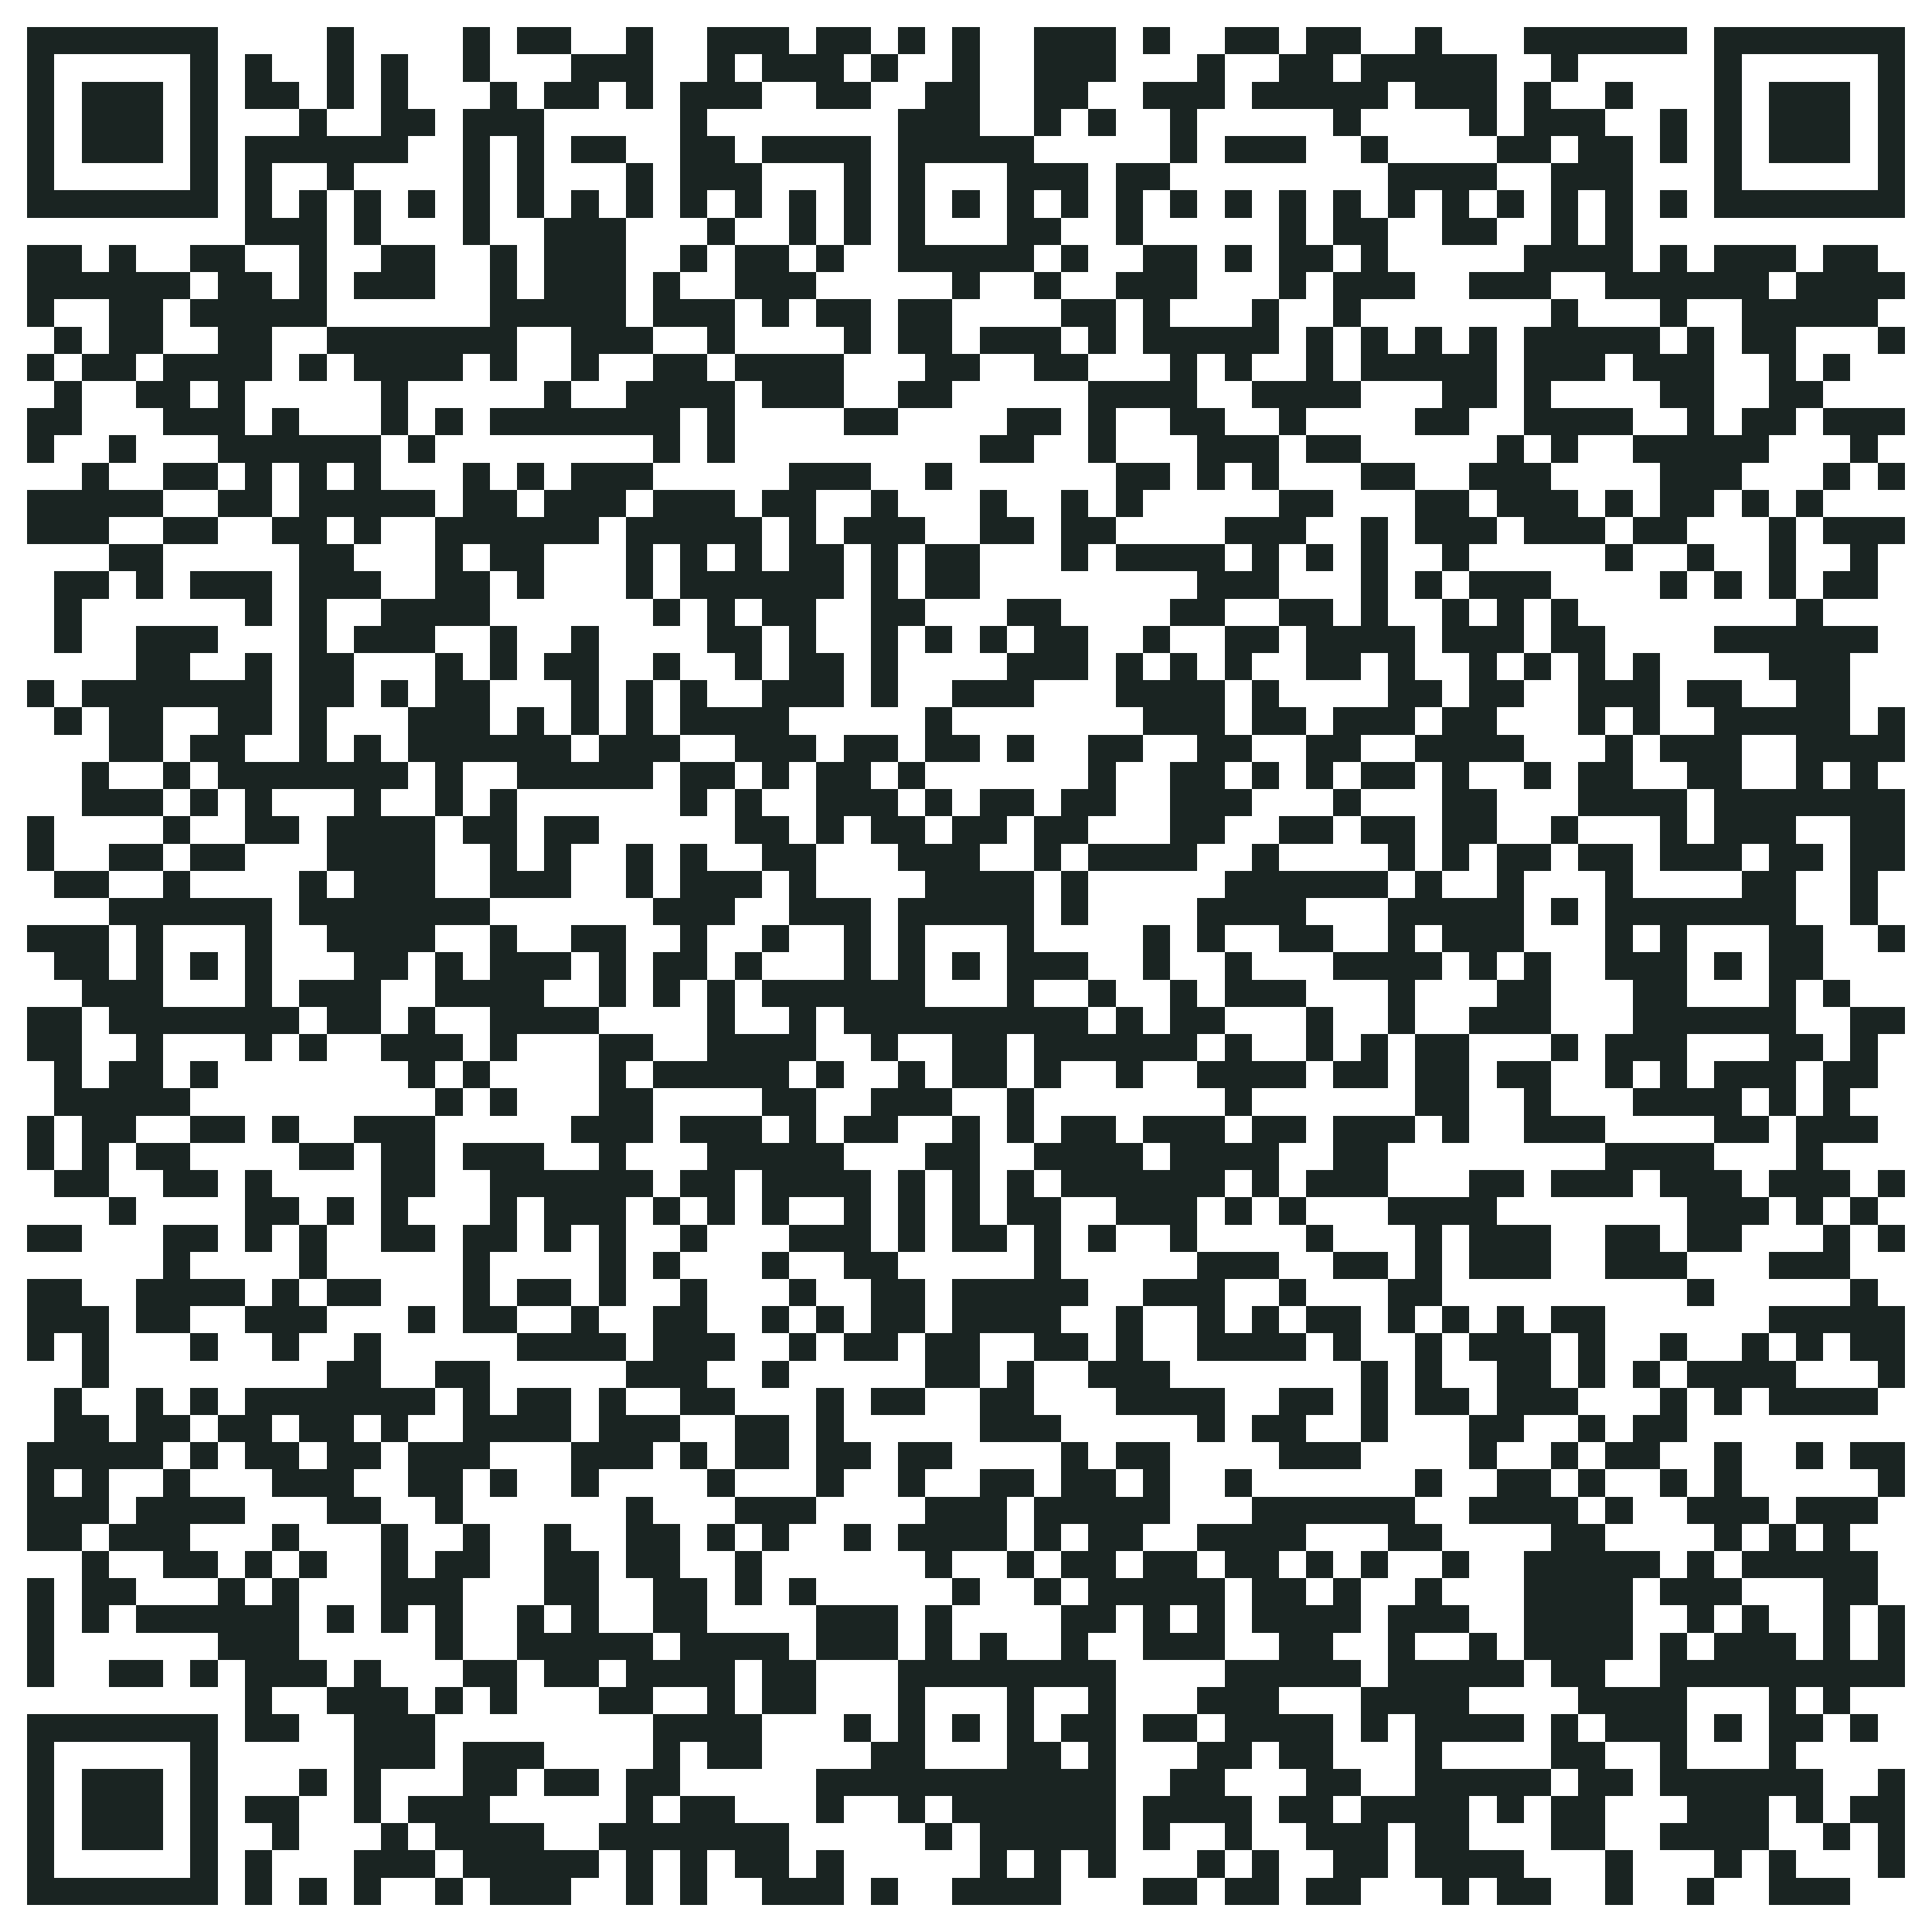
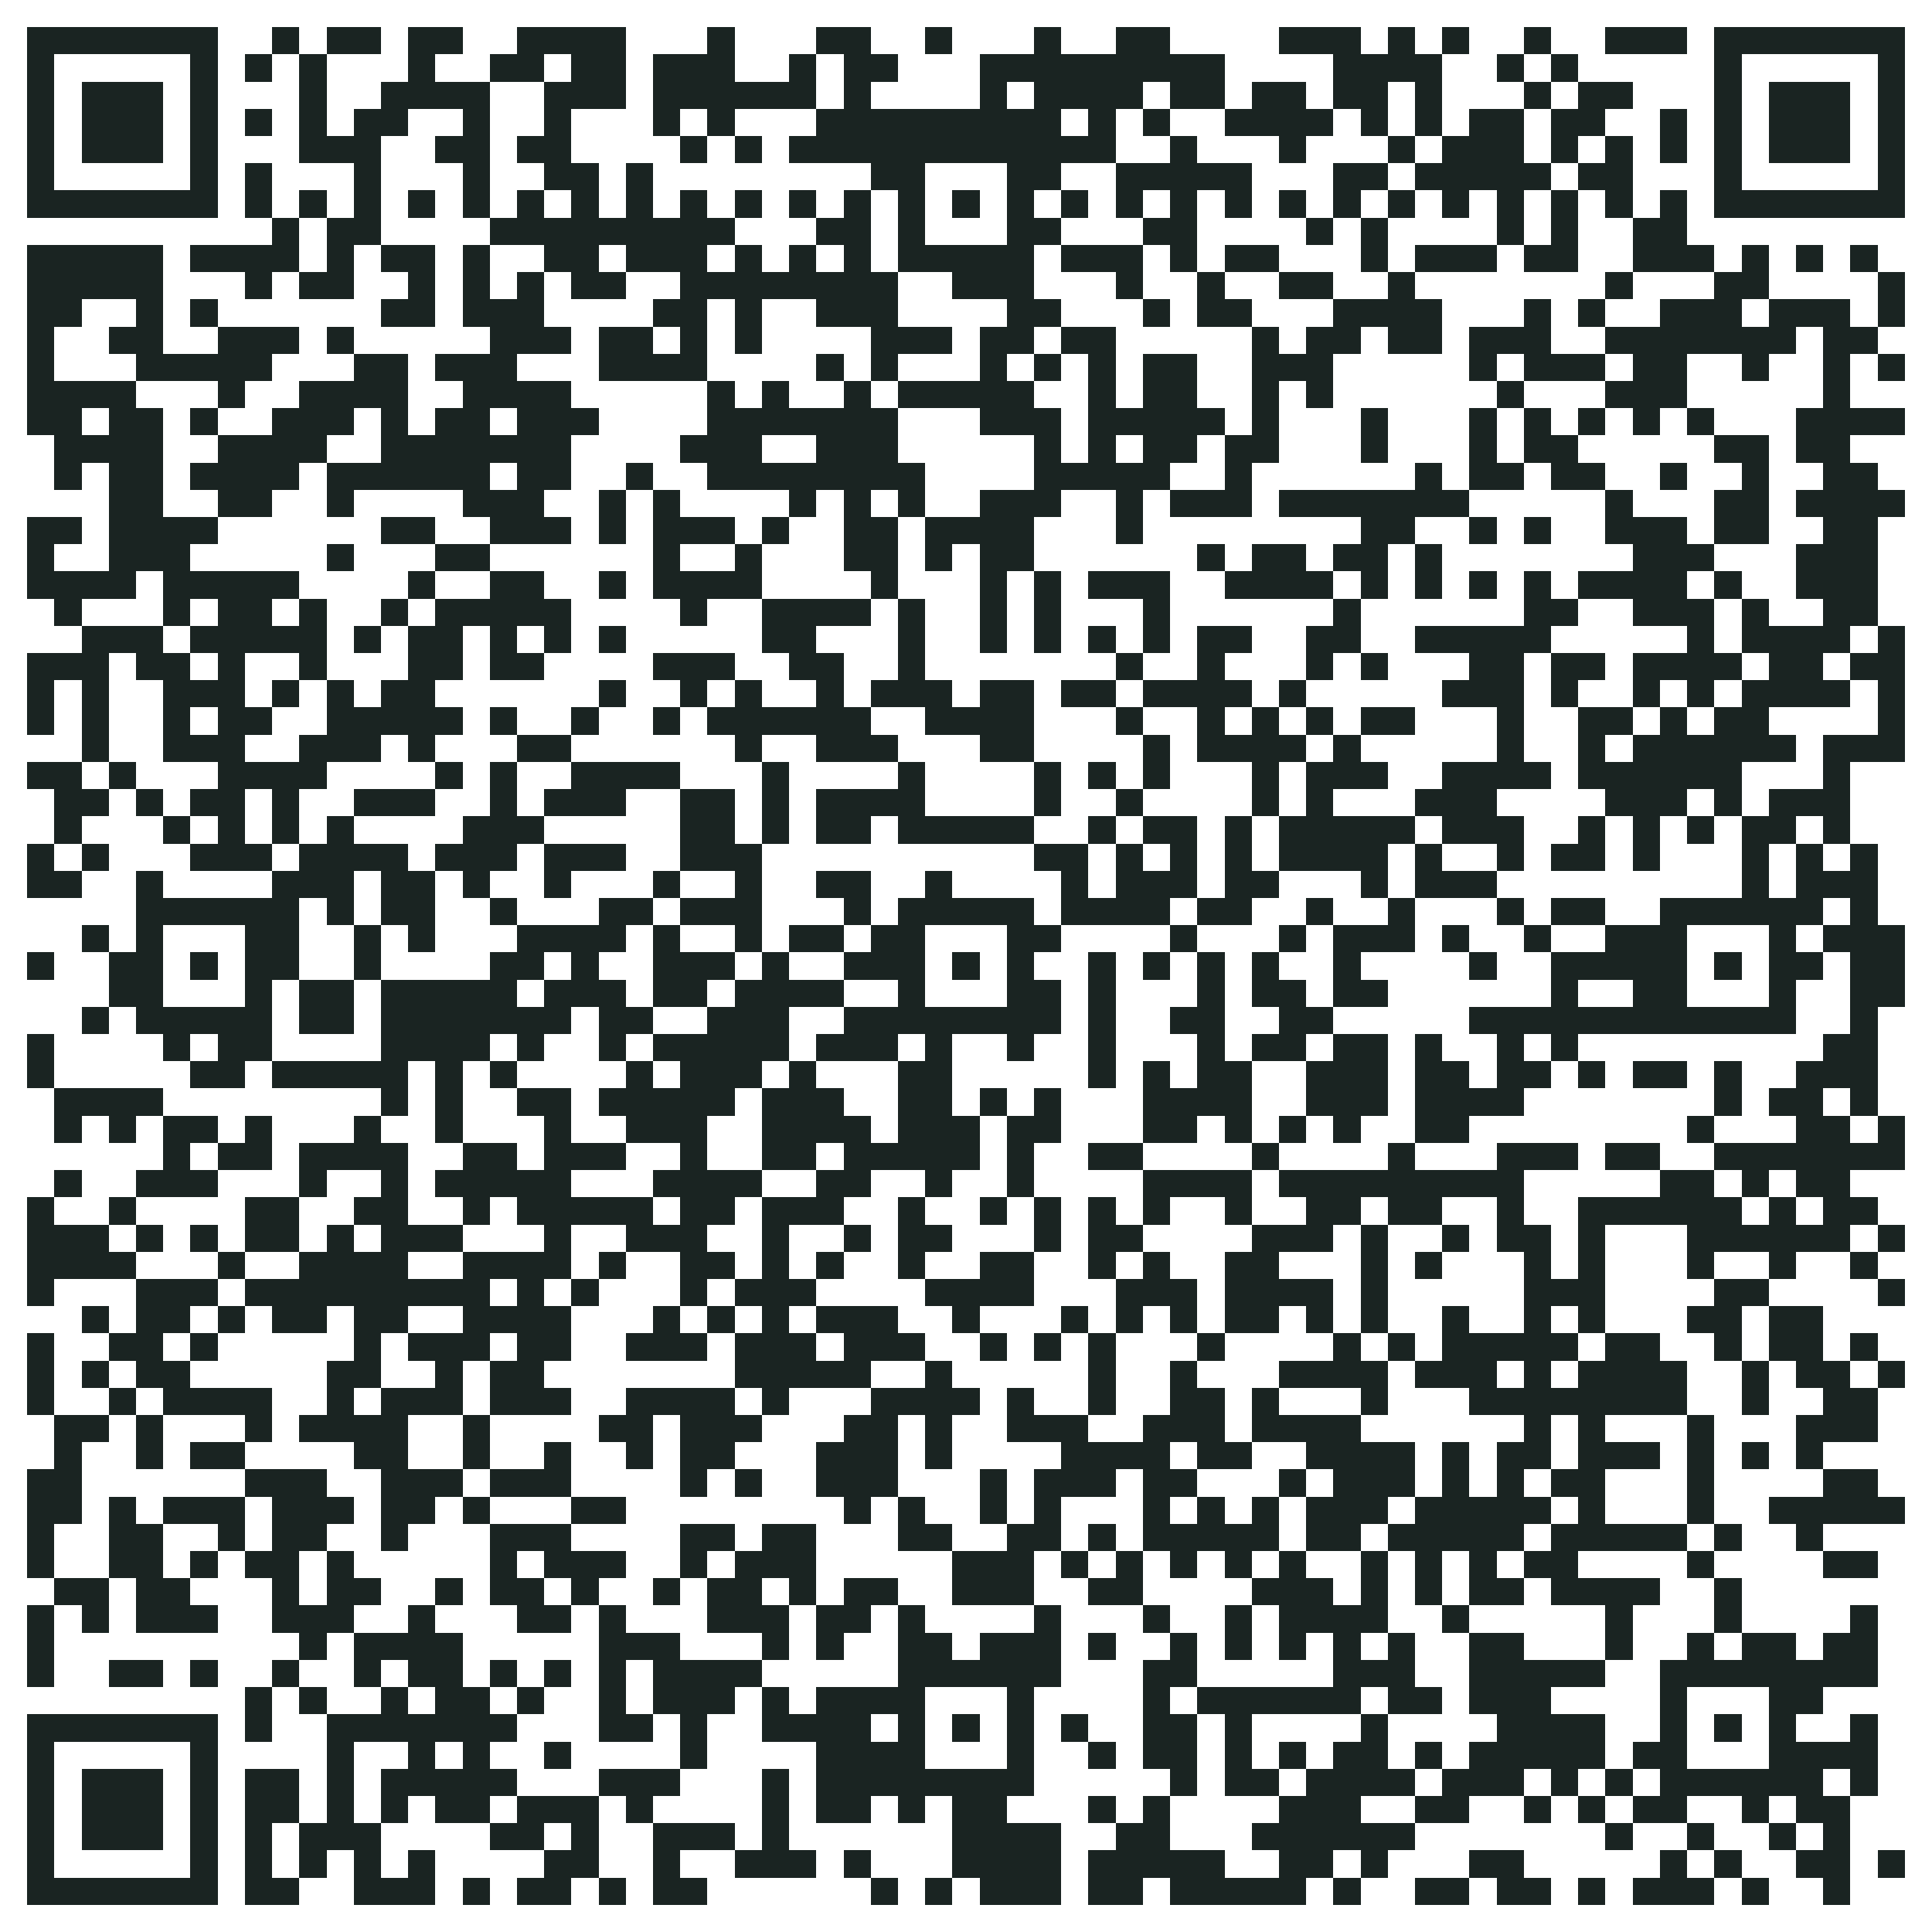
<svg xmlns="http://www.w3.org/2000/svg" viewBox="0 0 71 71" shape-rendering="crispEdges">
-   <path stroke="#1a2422" d="M1 1.5h7m4 0h1m4 0h1m1 0h2m2 0h1m2 0h3m1 0h2m1 0h1m1 0h1m2 0h3m1 0h1m2 0h2m1 0h2m2 0h1m3 0h6m1 0h7M1 2.5h1m5 0h1m1 0h1m2 0h1m1 0h1m2 0h1m3 0h3m2 0h1m1 0h3m1 0h1m2 0h1m2 0h3m3 0h1m2 0h2m1 0h5m2 0h1m5 0h1m5 0h1M1 3.5h1m1 0h3m1 0h1m1 0h2m1 0h1m1 0h1m3 0h1m1 0h2m1 0h1m1 0h3m2 0h2m2 0h2m2 0h2m2 0h3m1 0h5m1 0h3m1 0h1m2 0h1m3 0h1m1 0h3m1 0h1M1 4.5h1m1 0h3m1 0h1m3 0h1m2 0h2m1 0h3m5 0h1m7 0h3m2 0h1m1 0h1m2 0h1m5 0h1m4 0h1m1 0h3m2 0h1m1 0h1m1 0h3m1 0h1M1 5.5h1m1 0h3m1 0h1m1 0h6m2 0h1m1 0h1m1 0h2m2 0h2m1 0h4m1 0h5m5 0h1m1 0h3m2 0h1m4 0h2m1 0h2m1 0h1m1 0h1m1 0h3m1 0h1M1 6.5h1m5 0h1m1 0h1m2 0h1m4 0h1m1 0h1m3 0h1m1 0h3m3 0h1m1 0h1m3 0h3m1 0h2m8 0h4m2 0h3m3 0h1m5 0h1M1 7.5h7m1 0h1m1 0h1m1 0h1m1 0h1m1 0h1m1 0h1m1 0h1m1 0h1m1 0h1m1 0h1m1 0h1m1 0h1m1 0h1m1 0h1m1 0h1m1 0h1m1 0h1m1 0h1m1 0h1m1 0h1m1 0h1m1 0h1m1 0h1m1 0h1m1 0h1m1 0h1m1 0h1m1 0h7M9 8.5h3m1 0h1m3 0h1m2 0h3m3 0h1m2 0h1m1 0h1m1 0h1m3 0h2m2 0h1m5 0h1m1 0h2m2 0h2m2 0h1m1 0h1M1 9.5h2m1 0h1m2 0h2m2 0h1m2 0h2m2 0h1m1 0h3m2 0h1m1 0h2m1 0h1m2 0h5m1 0h1m2 0h2m1 0h1m1 0h2m1 0h1m5 0h4m1 0h1m1 0h3m1 0h2M1 10.5h6m1 0h2m1 0h1m1 0h3m2 0h1m1 0h3m1 0h1m2 0h3m5 0h1m2 0h1m2 0h3m3 0h1m1 0h3m2 0h3m2 0h6m1 0h4M1 11.5h1m2 0h2m1 0h5m6 0h5m1 0h3m1 0h1m1 0h2m1 0h2m4 0h2m1 0h1m3 0h1m2 0h1m7 0h1m3 0h1m2 0h5M2 12.5h1m1 0h2m2 0h2m2 0h7m2 0h3m2 0h1m4 0h1m1 0h2m1 0h3m1 0h1m1 0h5m1 0h1m1 0h1m1 0h1m1 0h1m1 0h5m1 0h1m1 0h2m3 0h1M1 13.5h1m1 0h2m1 0h4m1 0h1m1 0h4m1 0h1m2 0h1m2 0h2m1 0h4m3 0h2m2 0h2m3 0h1m1 0h1m2 0h1m1 0h5m1 0h3m1 0h3m2 0h1m1 0h1M2 14.5h1m2 0h2m1 0h1m5 0h1m5 0h1m2 0h4m1 0h3m2 0h2m5 0h4m2 0h4m3 0h2m1 0h1m4 0h2m2 0h2M1 15.5h2m3 0h3m1 0h1m3 0h1m1 0h1m1 0h7m1 0h1m4 0h2m4 0h2m1 0h1m2 0h2m2 0h1m4 0h2m2 0h4m2 0h1m1 0h2m1 0h3M1 16.5h1m2 0h1m3 0h6m1 0h1m8 0h1m1 0h1m9 0h2m2 0h1m3 0h3m1 0h2m5 0h1m1 0h1m2 0h5m3 0h1M3 17.5h1m2 0h2m1 0h1m1 0h1m1 0h1m3 0h1m1 0h1m1 0h3m5 0h3m2 0h1m6 0h2m1 0h1m1 0h1m3 0h2m2 0h3m4 0h3m3 0h1m1 0h1M1 18.5h5m2 0h2m1 0h5m1 0h2m1 0h3m1 0h3m1 0h2m2 0h1m3 0h1m2 0h1m1 0h1m5 0h2m3 0h2m1 0h3m1 0h1m1 0h2m1 0h1m1 0h1M1 19.5h3m2 0h2m2 0h2m1 0h1m2 0h6m1 0h5m1 0h1m1 0h3m2 0h2m1 0h2m4 0h3m2 0h1m1 0h3m1 0h3m1 0h2m3 0h1m1 0h3M4 20.5h2m5 0h2m3 0h1m1 0h2m3 0h1m1 0h1m1 0h1m1 0h2m1 0h1m1 0h2m3 0h1m1 0h4m1 0h1m1 0h1m1 0h1m2 0h1m5 0h1m2 0h1m2 0h1m2 0h1M2 21.5h2m1 0h1m1 0h3m1 0h3m2 0h2m1 0h1m3 0h1m1 0h6m1 0h1m1 0h2m8 0h3m3 0h1m1 0h1m1 0h3m4 0h1m1 0h1m1 0h1m1 0h2M2 22.5h1m6 0h1m1 0h1m2 0h4m6 0h1m1 0h1m1 0h2m2 0h2m3 0h2m4 0h2m2 0h2m1 0h1m2 0h1m1 0h1m1 0h1m8 0h1M2 23.5h1m2 0h3m3 0h1m1 0h3m2 0h1m2 0h1m4 0h2m1 0h1m2 0h1m1 0h1m1 0h1m1 0h2m2 0h1m2 0h2m1 0h4m1 0h3m1 0h2m4 0h6M5 24.5h2m2 0h1m1 0h2m3 0h1m1 0h1m1 0h2m2 0h1m2 0h1m1 0h2m1 0h1m4 0h3m1 0h1m1 0h1m1 0h1m2 0h2m1 0h1m2 0h1m1 0h1m1 0h1m1 0h1m4 0h3M1 25.5h1m1 0h7m1 0h2m1 0h1m1 0h2m3 0h1m1 0h1m1 0h1m2 0h3m1 0h1m2 0h3m3 0h4m1 0h1m4 0h2m1 0h2m2 0h3m1 0h2m2 0h2M2 26.5h1m1 0h2m2 0h2m1 0h1m3 0h3m1 0h1m1 0h1m1 0h1m1 0h4m5 0h1m7 0h3m1 0h2m1 0h3m1 0h2m3 0h1m1 0h1m2 0h5m1 0h1M4 27.5h2m1 0h2m2 0h1m1 0h1m1 0h6m1 0h3m2 0h3m1 0h2m1 0h2m1 0h1m2 0h2m2 0h2m2 0h2m2 0h4m3 0h1m1 0h3m2 0h4M3 28.5h1m2 0h1m1 0h7m1 0h1m2 0h5m1 0h2m1 0h1m1 0h2m1 0h1m6 0h1m2 0h2m1 0h1m1 0h1m1 0h2m1 0h1m2 0h1m1 0h2m2 0h2m2 0h1m1 0h1M3 29.5h3m1 0h1m1 0h1m3 0h1m2 0h1m1 0h1m6 0h1m1 0h1m2 0h3m1 0h1m1 0h2m1 0h2m2 0h3m3 0h1m3 0h2m3 0h4m1 0h7M1 30.5h1m4 0h1m2 0h2m1 0h4m1 0h2m1 0h2m5 0h2m1 0h1m1 0h2m1 0h2m1 0h2m3 0h2m2 0h2m1 0h2m1 0h2m2 0h1m3 0h1m1 0h3m2 0h2M1 31.5h1m2 0h2m1 0h2m3 0h4m2 0h1m1 0h1m2 0h1m1 0h1m2 0h2m3 0h3m2 0h1m1 0h4m2 0h1m4 0h1m1 0h1m1 0h2m1 0h2m1 0h3m1 0h2m1 0h2M2 32.5h2m2 0h1m4 0h1m1 0h3m2 0h3m2 0h1m1 0h3m1 0h1m4 0h4m1 0h1m5 0h6m1 0h1m2 0h1m3 0h1m4 0h2m2 0h1M4 33.5h6m1 0h7m6 0h3m2 0h3m1 0h5m1 0h1m4 0h4m3 0h5m1 0h1m1 0h7m2 0h1M1 34.5h3m1 0h1m3 0h1m2 0h4m2 0h1m2 0h2m2 0h1m2 0h1m2 0h1m1 0h1m3 0h1m4 0h1m1 0h1m2 0h2m2 0h1m1 0h3m3 0h1m1 0h1m3 0h2m2 0h1M2 35.5h2m1 0h1m1 0h1m1 0h1m3 0h2m1 0h1m1 0h3m1 0h1m1 0h2m1 0h1m3 0h1m1 0h1m1 0h1m1 0h3m2 0h1m2 0h1m3 0h4m1 0h1m1 0h1m2 0h3m1 0h1m1 0h2M3 36.5h3m3 0h1m1 0h3m2 0h4m2 0h1m1 0h1m1 0h1m1 0h6m3 0h1m2 0h1m2 0h1m1 0h3m3 0h1m3 0h2m3 0h2m3 0h1m1 0h1M1 37.5h2m1 0h7m1 0h2m1 0h1m2 0h4m4 0h1m2 0h1m1 0h9m1 0h1m1 0h2m3 0h1m2 0h1m2 0h3m3 0h6m2 0h2M1 38.5h2m2 0h1m3 0h1m1 0h1m2 0h3m1 0h1m3 0h2m2 0h4m2 0h1m2 0h2m1 0h6m1 0h1m2 0h1m1 0h1m1 0h2m3 0h1m1 0h3m3 0h2m1 0h1M2 39.5h1m1 0h2m1 0h1m7 0h1m1 0h1m4 0h1m1 0h5m1 0h1m2 0h1m1 0h2m1 0h1m2 0h1m2 0h4m1 0h2m1 0h2m1 0h2m2 0h1m1 0h1m1 0h3m1 0h2M2 40.5h5m9 0h1m1 0h1m3 0h2m4 0h2m2 0h3m2 0h1m7 0h1m6 0h2m2 0h1m3 0h4m1 0h1m1 0h1M1 41.5h1m1 0h2m2 0h2m1 0h1m2 0h3m5 0h3m1 0h3m1 0h1m1 0h2m2 0h1m1 0h1m1 0h2m1 0h3m1 0h2m1 0h3m1 0h1m2 0h3m4 0h2m1 0h3M1 42.5h1m1 0h1m1 0h2m4 0h2m1 0h2m1 0h3m2 0h1m3 0h5m3 0h2m2 0h4m1 0h4m2 0h2m8 0h4m3 0h1M2 43.5h2m2 0h2m1 0h1m4 0h2m2 0h6m1 0h2m1 0h4m1 0h1m1 0h1m1 0h1m1 0h6m1 0h1m1 0h3m3 0h2m1 0h3m1 0h3m1 0h3m1 0h1M4 44.5h1m4 0h2m1 0h1m1 0h1m3 0h1m1 0h3m1 0h1m1 0h1m1 0h1m2 0h1m1 0h1m1 0h1m1 0h2m2 0h3m1 0h1m1 0h1m3 0h4m7 0h3m1 0h1m1 0h1M1 45.5h2m3 0h2m1 0h1m1 0h1m2 0h2m1 0h2m1 0h1m1 0h1m2 0h1m3 0h3m1 0h1m1 0h2m1 0h1m1 0h1m2 0h1m4 0h1m3 0h1m1 0h3m2 0h2m1 0h2m3 0h1m1 0h1M6 46.5h1m4 0h1m5 0h1m4 0h1m1 0h1m3 0h1m2 0h2m5 0h1m5 0h3m2 0h2m1 0h1m1 0h3m2 0h3m3 0h3M1 47.5h2m2 0h4m1 0h1m1 0h2m3 0h1m1 0h2m1 0h1m2 0h1m3 0h1m2 0h2m1 0h5m2 0h3m2 0h1m3 0h2m9 0h1m5 0h1M1 48.5h3m1 0h2m2 0h3m3 0h1m1 0h2m2 0h1m2 0h2m2 0h1m1 0h1m1 0h2m1 0h4m2 0h1m2 0h1m1 0h1m1 0h2m1 0h1m1 0h1m1 0h1m1 0h2m6 0h5M1 49.5h1m1 0h1m3 0h1m2 0h1m2 0h1m5 0h4m1 0h3m2 0h1m1 0h2m1 0h2m2 0h2m1 0h1m2 0h4m1 0h1m2 0h1m1 0h3m1 0h1m2 0h1m2 0h1m1 0h1m1 0h2M3 50.5h1m8 0h2m2 0h2m5 0h3m2 0h1m5 0h2m1 0h1m2 0h3m7 0h1m1 0h1m2 0h2m1 0h1m1 0h1m1 0h4m3 0h1M2 51.5h1m2 0h1m1 0h1m1 0h7m1 0h1m1 0h2m1 0h1m2 0h2m3 0h1m1 0h2m2 0h2m3 0h4m2 0h2m1 0h1m1 0h2m1 0h3m3 0h1m1 0h1m1 0h4M2 52.5h2m1 0h2m1 0h2m1 0h2m1 0h1m2 0h4m1 0h3m2 0h2m1 0h1m5 0h3m5 0h1m1 0h2m2 0h1m3 0h2m2 0h1m1 0h2M1 53.5h5m1 0h1m1 0h2m1 0h2m1 0h3m3 0h3m1 0h1m1 0h2m1 0h2m1 0h2m4 0h1m1 0h2m4 0h3m4 0h1m2 0h1m1 0h2m2 0h1m2 0h1m1 0h2M1 54.5h1m1 0h1m2 0h1m3 0h3m2 0h2m1 0h1m2 0h1m4 0h1m3 0h1m2 0h1m2 0h2m1 0h2m1 0h1m2 0h1m6 0h1m2 0h2m1 0h1m2 0h1m1 0h1m5 0h1M1 55.5h3m1 0h4m3 0h2m2 0h1m6 0h1m3 0h3m4 0h3m1 0h5m3 0h6m2 0h4m1 0h1m2 0h3m1 0h3M1 56.5h2m1 0h3m3 0h1m3 0h1m2 0h1m2 0h1m2 0h2m1 0h1m1 0h1m2 0h1m1 0h4m1 0h1m1 0h2m2 0h4m3 0h2m4 0h2m4 0h1m1 0h1m1 0h1M3 57.5h1m2 0h2m1 0h1m1 0h1m2 0h1m1 0h2m2 0h2m1 0h2m2 0h1m6 0h1m2 0h1m1 0h2m1 0h2m1 0h2m1 0h1m1 0h1m2 0h1m2 0h5m1 0h1m1 0h5M1 58.5h1m1 0h2m3 0h1m1 0h1m3 0h3m3 0h2m2 0h2m1 0h1m1 0h1m5 0h1m2 0h1m1 0h5m1 0h2m1 0h1m2 0h1m3 0h4m1 0h3m3 0h2M1 59.5h1m1 0h1m1 0h6m1 0h1m1 0h1m1 0h1m2 0h1m1 0h1m2 0h2m4 0h3m1 0h1m4 0h2m1 0h1m1 0h1m1 0h4m1 0h3m2 0h4m2 0h1m1 0h1m2 0h1m1 0h1M1 60.5h1m6 0h3m5 0h1m2 0h5m1 0h4m1 0h3m1 0h1m1 0h1m2 0h1m2 0h3m2 0h2m2 0h1m2 0h1m1 0h4m1 0h1m1 0h3m1 0h1m1 0h1M1 61.5h1m2 0h2m1 0h1m1 0h3m1 0h1m3 0h2m1 0h2m1 0h4m1 0h2m3 0h8m4 0h5m1 0h5m1 0h2m2 0h9M9 62.5h1m2 0h3m1 0h1m1 0h1m3 0h2m2 0h1m1 0h2m3 0h1m3 0h1m2 0h1m3 0h3m3 0h4m4 0h4m3 0h1m1 0h1M1 63.5h7m1 0h2m2 0h3m8 0h4m3 0h1m1 0h1m1 0h1m1 0h1m1 0h2m1 0h2m1 0h4m1 0h1m1 0h4m1 0h1m1 0h3m1 0h1m1 0h2m1 0h1M1 64.5h1m5 0h1m5 0h3m1 0h3m4 0h1m1 0h2m4 0h2m3 0h2m1 0h1m3 0h2m1 0h2m3 0h1m4 0h2m2 0h1m3 0h1M1 65.5h1m1 0h3m1 0h1m3 0h1m1 0h1m3 0h2m1 0h2m1 0h2m5 0h11m2 0h2m3 0h2m2 0h5m1 0h2m1 0h6m2 0h1M1 66.5h1m1 0h3m1 0h1m1 0h2m2 0h1m1 0h3m5 0h1m1 0h2m3 0h1m2 0h1m1 0h6m1 0h4m1 0h2m1 0h4m1 0h1m1 0h2m3 0h3m1 0h1m1 0h2M1 67.5h1m1 0h3m1 0h1m2 0h1m3 0h1m1 0h4m2 0h7m5 0h1m1 0h5m1 0h1m2 0h1m2 0h3m1 0h2m3 0h2m2 0h4m2 0h1m1 0h1M1 68.5h1m5 0h1m1 0h1m3 0h3m1 0h5m1 0h1m1 0h1m1 0h2m1 0h1m5 0h1m1 0h1m1 0h1m3 0h1m1 0h1m2 0h2m1 0h4m3 0h1m3 0h1m1 0h1m3 0h1M1 69.5h7m1 0h1m1 0h1m1 0h1m2 0h1m1 0h3m2 0h1m1 0h1m2 0h3m1 0h1m2 0h4m3 0h2m1 0h2m1 0h2m3 0h1m1 0h2m2 0h1m2 0h1m2 0h3" />
+   <path stroke="#1a2422" d="M1 1.5h7m2 0h1m1 0h2m1 0h2m2 0h4m3 0h1m3 0h2m2 0h1m3 0h1m2 0h2m4 0h3m1 0h1m1 0h1m2 0h1m2 0h3m1 0h7M1 2.5h1m5 0h1m1 0h1m1 0h1m3 0h1m2 0h2m1 0h2m1 0h3m2 0h1m1 0h2m3 0h9m4 0h4m2 0h1m1 0h1m5 0h1m5 0h1M1 3.5h1m1 0h3m1 0h1m3 0h1m2 0h4m2 0h3m1 0h6m1 0h1m4 0h1m1 0h4m1 0h2m1 0h2m1 0h2m1 0h1m3 0h1m1 0h2m3 0h1m1 0h3m1 0h1M1 4.5h1m1 0h3m1 0h1m1 0h1m1 0h1m1 0h2m2 0h1m2 0h1m3 0h1m1 0h1m3 0h9m1 0h1m1 0h1m2 0h4m1 0h1m1 0h1m1 0h2m1 0h2m2 0h1m1 0h1m1 0h3m1 0h1M1 5.5h1m1 0h3m1 0h1m3 0h3m2 0h2m1 0h2m4 0h1m1 0h1m1 0h12m2 0h1m3 0h1m3 0h1m1 0h3m1 0h1m1 0h1m1 0h1m1 0h1m1 0h3m1 0h1M1 6.5h1m5 0h1m1 0h1m3 0h1m3 0h1m2 0h2m1 0h1m8 0h2m3 0h2m2 0h5m3 0h2m1 0h5m1 0h2m3 0h1m5 0h1M1 7.5h7m1 0h1m1 0h1m1 0h1m1 0h1m1 0h1m1 0h1m1 0h1m1 0h1m1 0h1m1 0h1m1 0h1m1 0h1m1 0h1m1 0h1m1 0h1m1 0h1m1 0h1m1 0h1m1 0h1m1 0h1m1 0h1m1 0h1m1 0h1m1 0h1m1 0h1m1 0h1m1 0h1m1 0h7M10 8.5h1m1 0h2m4 0h9m3 0h2m1 0h1m3 0h2m3 0h2m4 0h1m1 0h1m4 0h1m1 0h1m2 0h2M1 9.5h5m1 0h4m1 0h1m1 0h2m1 0h1m2 0h2m1 0h3m1 0h1m1 0h1m1 0h1m1 0h5m1 0h3m1 0h1m1 0h2m3 0h1m1 0h3m1 0h2m2 0h3m1 0h1m1 0h1m1 0h1M1 10.5h5m3 0h1m1 0h2m2 0h1m1 0h1m1 0h1m1 0h2m2 0h8m2 0h3m3 0h1m2 0h1m2 0h2m2 0h1m7 0h1m3 0h2m4 0h1M1 11.5h2m2 0h1m1 0h1m6 0h2m1 0h3m4 0h2m1 0h1m2 0h3m4 0h2m3 0h1m1 0h2m3 0h4m3 0h1m1 0h1m2 0h3m1 0h3m1 0h1M1 12.5h1m2 0h2m2 0h3m1 0h1m5 0h3m1 0h2m1 0h1m1 0h1m4 0h3m1 0h2m1 0h2m5 0h1m1 0h2m1 0h2m1 0h3m2 0h7m1 0h2M1 13.5h1m3 0h5m3 0h2m1 0h3m3 0h4m4 0h1m1 0h1m3 0h1m1 0h1m1 0h1m1 0h2m2 0h3m5 0h1m1 0h3m1 0h2m2 0h1m2 0h1m1 0h1M1 14.5h4m3 0h1m2 0h4m2 0h4m5 0h1m1 0h1m2 0h1m1 0h5m2 0h1m1 0h2m2 0h1m1 0h1m6 0h1m3 0h3m5 0h1M1 15.5h2m1 0h2m1 0h1m2 0h3m1 0h1m1 0h2m1 0h3m4 0h7m3 0h3m1 0h5m1 0h1m3 0h1m3 0h1m1 0h1m1 0h1m1 0h1m1 0h1m3 0h4M2 16.5h4m2 0h4m2 0h7m4 0h3m2 0h3m5 0h1m1 0h1m1 0h2m1 0h2m3 0h1m3 0h1m1 0h2m5 0h2m1 0h2M2 17.5h1m1 0h2m1 0h4m1 0h6m1 0h2m2 0h1m2 0h8m4 0h5m2 0h1m6 0h1m1 0h2m1 0h2m2 0h1m2 0h1m2 0h2M4 18.5h2m2 0h2m2 0h1m4 0h3m2 0h1m1 0h1m4 0h1m1 0h1m1 0h1m2 0h3m2 0h1m1 0h3m1 0h7m5 0h1m3 0h2m1 0h4M1 19.5h2m1 0h4m6 0h2m2 0h3m1 0h1m1 0h3m1 0h1m2 0h2m1 0h4m3 0h1m8 0h2m2 0h1m1 0h1m2 0h3m1 0h2m2 0h2M1 20.5h1m2 0h3m5 0h1m3 0h2m6 0h1m2 0h1m3 0h2m1 0h1m1 0h2m6 0h1m1 0h2m1 0h2m1 0h1m7 0h3m3 0h3M1 21.5h4m1 0h5m4 0h1m2 0h2m2 0h1m1 0h4m4 0h1m3 0h1m1 0h1m1 0h3m2 0h4m1 0h1m1 0h1m1 0h1m1 0h1m1 0h4m1 0h1m2 0h3M2 22.5h1m3 0h1m1 0h2m1 0h1m2 0h1m1 0h5m4 0h1m2 0h4m1 0h1m2 0h1m1 0h1m3 0h1m6 0h1m6 0h2m2 0h3m1 0h1m2 0h2M3 23.5h3m1 0h5m1 0h1m1 0h2m1 0h1m1 0h1m1 0h1m5 0h2m3 0h1m2 0h1m1 0h1m1 0h1m1 0h1m1 0h2m2 0h2m2 0h5m5 0h1m1 0h4m1 0h1M1 24.5h3m1 0h2m1 0h1m2 0h1m3 0h2m1 0h2m4 0h3m2 0h2m2 0h1m7 0h1m2 0h1m3 0h1m1 0h1m3 0h2m1 0h2m1 0h4m1 0h2m1 0h2M1 25.5h1m1 0h1m2 0h3m1 0h1m1 0h1m1 0h2m6 0h1m2 0h1m1 0h1m2 0h1m1 0h3m1 0h2m1 0h2m1 0h4m1 0h1m5 0h3m1 0h1m2 0h1m1 0h1m1 0h4m1 0h1M1 26.5h1m1 0h1m2 0h1m1 0h2m2 0h5m1 0h1m2 0h1m2 0h1m1 0h6m2 0h4m3 0h1m2 0h1m1 0h1m1 0h1m1 0h2m3 0h1m2 0h2m1 0h1m1 0h2m4 0h1M3 27.5h1m2 0h3m2 0h3m1 0h1m3 0h2m6 0h1m2 0h3m3 0h2m4 0h1m1 0h4m1 0h1m5 0h1m2 0h1m1 0h6m1 0h3M1 28.5h2m1 0h1m3 0h4m4 0h1m1 0h1m2 0h4m3 0h1m4 0h1m4 0h1m1 0h1m1 0h1m3 0h1m1 0h3m2 0h4m1 0h6m3 0h1M2 29.5h2m1 0h1m1 0h2m1 0h1m2 0h3m2 0h1m1 0h3m2 0h2m1 0h1m1 0h4m4 0h1m2 0h1m4 0h1m1 0h1m3 0h3m4 0h3m1 0h1m1 0h3M2 30.5h1m3 0h1m1 0h1m1 0h1m1 0h1m4 0h3m5 0h2m1 0h1m1 0h2m1 0h5m2 0h1m1 0h2m1 0h1m1 0h5m1 0h3m2 0h1m1 0h1m1 0h1m1 0h2m1 0h1M1 31.5h1m1 0h1m3 0h3m1 0h4m1 0h3m1 0h3m2 0h3m10 0h2m1 0h1m1 0h1m1 0h1m1 0h4m1 0h1m2 0h1m1 0h2m1 0h1m3 0h1m1 0h1m1 0h1M1 32.5h2m2 0h1m4 0h3m1 0h2m1 0h1m2 0h1m3 0h1m2 0h1m2 0h2m2 0h1m4 0h1m1 0h3m1 0h2m3 0h1m1 0h3m9 0h1m1 0h3M5 33.5h6m1 0h1m1 0h2m2 0h1m3 0h2m1 0h3m3 0h1m1 0h5m1 0h4m1 0h2m2 0h1m2 0h1m3 0h1m1 0h2m2 0h6m1 0h1M3 34.5h1m1 0h1m3 0h2m2 0h1m1 0h1m3 0h4m1 0h1m2 0h1m1 0h2m1 0h2m3 0h2m4 0h1m3 0h1m1 0h3m1 0h1m2 0h1m2 0h3m3 0h1m1 0h3M1 35.5h1m2 0h2m1 0h1m1 0h2m2 0h1m4 0h2m1 0h1m2 0h3m1 0h1m2 0h3m1 0h1m1 0h1m2 0h1m1 0h1m1 0h1m1 0h1m2 0h1m4 0h1m2 0h5m1 0h1m1 0h2m1 0h2M4 36.5h2m3 0h1m1 0h2m1 0h5m1 0h3m1 0h2m1 0h4m2 0h1m3 0h2m1 0h1m3 0h1m1 0h2m1 0h2m6 0h1m2 0h2m3 0h1m2 0h2M3 37.5h1m1 0h5m1 0h2m1 0h7m1 0h2m2 0h3m2 0h8m1 0h1m2 0h2m2 0h2m5 0h12m2 0h1M1 38.5h1m4 0h1m1 0h2m4 0h4m1 0h1m2 0h1m1 0h5m1 0h3m1 0h1m2 0h1m2 0h1m3 0h1m1 0h2m1 0h2m1 0h1m2 0h1m1 0h1m9 0h2M1 39.5h1m5 0h2m1 0h5m1 0h1m1 0h1m4 0h1m1 0h3m1 0h1m3 0h2m5 0h1m1 0h1m1 0h2m2 0h3m1 0h2m1 0h2m1 0h1m1 0h2m1 0h1m2 0h3M2 40.5h4m8 0h1m1 0h1m2 0h2m1 0h5m1 0h3m2 0h2m1 0h1m1 0h1m3 0h4m2 0h3m1 0h4m7 0h1m1 0h2m1 0h1M2 41.5h1m1 0h1m1 0h2m1 0h1m3 0h1m2 0h1m3 0h1m2 0h3m2 0h4m1 0h3m1 0h2m3 0h2m1 0h1m1 0h1m1 0h1m2 0h2m8 0h1m3 0h2m1 0h1M6 42.5h1m1 0h2m1 0h4m2 0h2m1 0h3m2 0h1m2 0h2m1 0h5m1 0h1m2 0h2m4 0h1m4 0h1m3 0h3m1 0h2m2 0h7M2 43.5h1m2 0h3m3 0h1m2 0h1m1 0h5m3 0h4m2 0h2m2 0h1m2 0h1m4 0h4m1 0h9m5 0h2m1 0h1m1 0h2M1 44.5h1m2 0h1m4 0h2m2 0h2m2 0h1m1 0h5m1 0h2m1 0h3m2 0h1m2 0h1m1 0h1m1 0h1m1 0h1m2 0h1m2 0h2m1 0h2m2 0h1m2 0h6m1 0h1m1 0h2M1 45.5h3m1 0h1m1 0h1m1 0h2m1 0h1m1 0h3m3 0h1m2 0h3m2 0h1m2 0h1m1 0h2m3 0h1m1 0h2m4 0h3m1 0h1m2 0h1m1 0h2m1 0h1m3 0h6m1 0h1M1 46.5h4m3 0h1m2 0h4m2 0h4m1 0h1m2 0h2m1 0h1m1 0h1m2 0h1m2 0h2m2 0h1m1 0h1m2 0h2m3 0h1m1 0h1m3 0h1m1 0h1m3 0h1m2 0h1m2 0h1M1 47.5h1m3 0h3m1 0h9m1 0h1m1 0h1m3 0h1m1 0h3m4 0h4m3 0h3m1 0h4m1 0h1m5 0h3m4 0h2m4 0h1M3 48.5h1m1 0h2m1 0h1m1 0h2m1 0h2m2 0h4m3 0h1m1 0h1m1 0h1m1 0h3m2 0h1m3 0h1m1 0h1m1 0h1m1 0h2m1 0h1m1 0h1m2 0h1m2 0h1m1 0h1m3 0h2m1 0h2M1 49.5h1m2 0h2m1 0h1m5 0h1m1 0h3m1 0h2m2 0h3m1 0h3m1 0h3m2 0h1m1 0h1m1 0h1m3 0h1m4 0h1m1 0h1m1 0h5m1 0h2m2 0h1m1 0h2m1 0h1M1 50.5h1m1 0h1m1 0h2m5 0h2m2 0h1m1 0h2m7 0h5m2 0h1m5 0h1m2 0h1m3 0h4m1 0h3m1 0h1m1 0h4m2 0h1m1 0h2m1 0h1M1 51.5h1m2 0h1m1 0h4m2 0h1m1 0h3m1 0h3m2 0h4m1 0h1m3 0h4m1 0h1m2 0h1m2 0h2m1 0h1m3 0h1m3 0h8m2 0h1m2 0h2M2 52.5h2m1 0h1m3 0h1m1 0h4m2 0h1m4 0h2m1 0h3m3 0h2m1 0h1m2 0h3m2 0h3m1 0h4m6 0h1m1 0h1m3 0h1m3 0h3M2 53.5h1m2 0h1m1 0h2m4 0h2m2 0h1m2 0h1m2 0h1m1 0h2m3 0h3m1 0h1m4 0h4m1 0h2m2 0h4m1 0h1m1 0h2m1 0h3m1 0h1m1 0h1m1 0h1M1 54.5h2m6 0h3m2 0h3m1 0h3m4 0h1m1 0h1m2 0h3m3 0h1m1 0h3m1 0h2m3 0h1m1 0h3m1 0h1m1 0h1m1 0h2m3 0h1m4 0h2M1 55.5h2m1 0h1m1 0h3m1 0h3m1 0h2m1 0h1m3 0h2m8 0h1m1 0h1m2 0h1m1 0h1m3 0h1m1 0h1m1 0h1m1 0h3m1 0h5m1 0h1m3 0h1m2 0h5M1 56.5h1m2 0h2m2 0h1m1 0h2m2 0h1m3 0h3m4 0h2m1 0h2m3 0h2m2 0h2m1 0h1m1 0h5m1 0h2m1 0h5m1 0h5m1 0h1m2 0h1M1 57.5h1m2 0h2m1 0h1m1 0h2m1 0h1m5 0h1m1 0h3m2 0h1m1 0h3m5 0h3m1 0h1m1 0h1m1 0h1m1 0h1m1 0h1m2 0h1m1 0h1m1 0h1m1 0h2m4 0h1m4 0h2M2 58.5h2m1 0h2m3 0h1m1 0h2m2 0h1m1 0h2m1 0h1m2 0h1m1 0h2m1 0h1m1 0h2m2 0h3m2 0h2m4 0h3m1 0h1m1 0h1m1 0h2m1 0h4m2 0h1M1 59.5h1m1 0h1m1 0h3m2 0h3m2 0h1m3 0h2m1 0h1m3 0h3m1 0h2m1 0h1m4 0h1m3 0h1m2 0h1m1 0h4m2 0h1m5 0h1m3 0h1m4 0h1M1 60.5h1m9 0h1m1 0h4m5 0h3m3 0h1m1 0h1m2 0h2m1 0h3m1 0h1m2 0h1m1 0h1m1 0h1m1 0h1m1 0h1m2 0h2m3 0h1m2 0h1m1 0h2m1 0h2M1 61.5h1m2 0h2m1 0h1m2 0h1m2 0h1m1 0h2m1 0h1m1 0h1m1 0h1m1 0h4m5 0h6m3 0h2m5 0h3m2 0h5m2 0h8M9 62.5h1m1 0h1m2 0h1m1 0h2m1 0h1m2 0h1m1 0h3m1 0h1m1 0h4m3 0h1m4 0h1m1 0h6m1 0h2m1 0h3m4 0h1m3 0h2M1 63.5h7m1 0h1m2 0h7m3 0h2m1 0h1m2 0h4m1 0h1m1 0h1m1 0h1m1 0h1m2 0h2m1 0h1m4 0h1m4 0h4m2 0h1m1 0h1m1 0h1m2 0h1M1 64.5h1m5 0h1m4 0h1m2 0h1m1 0h1m2 0h1m4 0h1m4 0h4m3 0h1m2 0h1m1 0h2m1 0h1m1 0h1m1 0h2m1 0h1m1 0h5m1 0h2m3 0h4M1 65.5h1m1 0h3m1 0h1m1 0h2m1 0h1m1 0h5m3 0h3m3 0h1m1 0h8m5 0h1m1 0h2m1 0h4m1 0h3m1 0h1m1 0h1m1 0h6m1 0h1M1 66.5h1m1 0h3m1 0h1m1 0h2m1 0h1m1 0h1m1 0h2m1 0h3m1 0h1m4 0h1m1 0h2m1 0h1m1 0h2m3 0h1m1 0h1m4 0h3m2 0h2m2 0h1m1 0h1m1 0h2m2 0h1m1 0h2M1 67.5h1m1 0h3m1 0h1m1 0h1m1 0h3m4 0h2m1 0h1m2 0h3m1 0h1m6 0h4m2 0h2m3 0h6m7 0h1m2 0h1m2 0h1m1 0h1M1 68.5h1m5 0h1m1 0h1m1 0h1m1 0h1m1 0h1m4 0h2m2 0h1m2 0h3m1 0h1m3 0h4m1 0h5m2 0h2m1 0h1m3 0h2m5 0h1m1 0h1m2 0h2m1 0h1M1 69.5h7m1 0h2m2 0h3m1 0h1m1 0h2m1 0h1m1 0h2m6 0h1m1 0h1m1 0h3m1 0h2m1 0h5m1 0h1m2 0h2m1 0h2m1 0h1m1 0h3m1 0h1m2 0h1" />
</svg>
